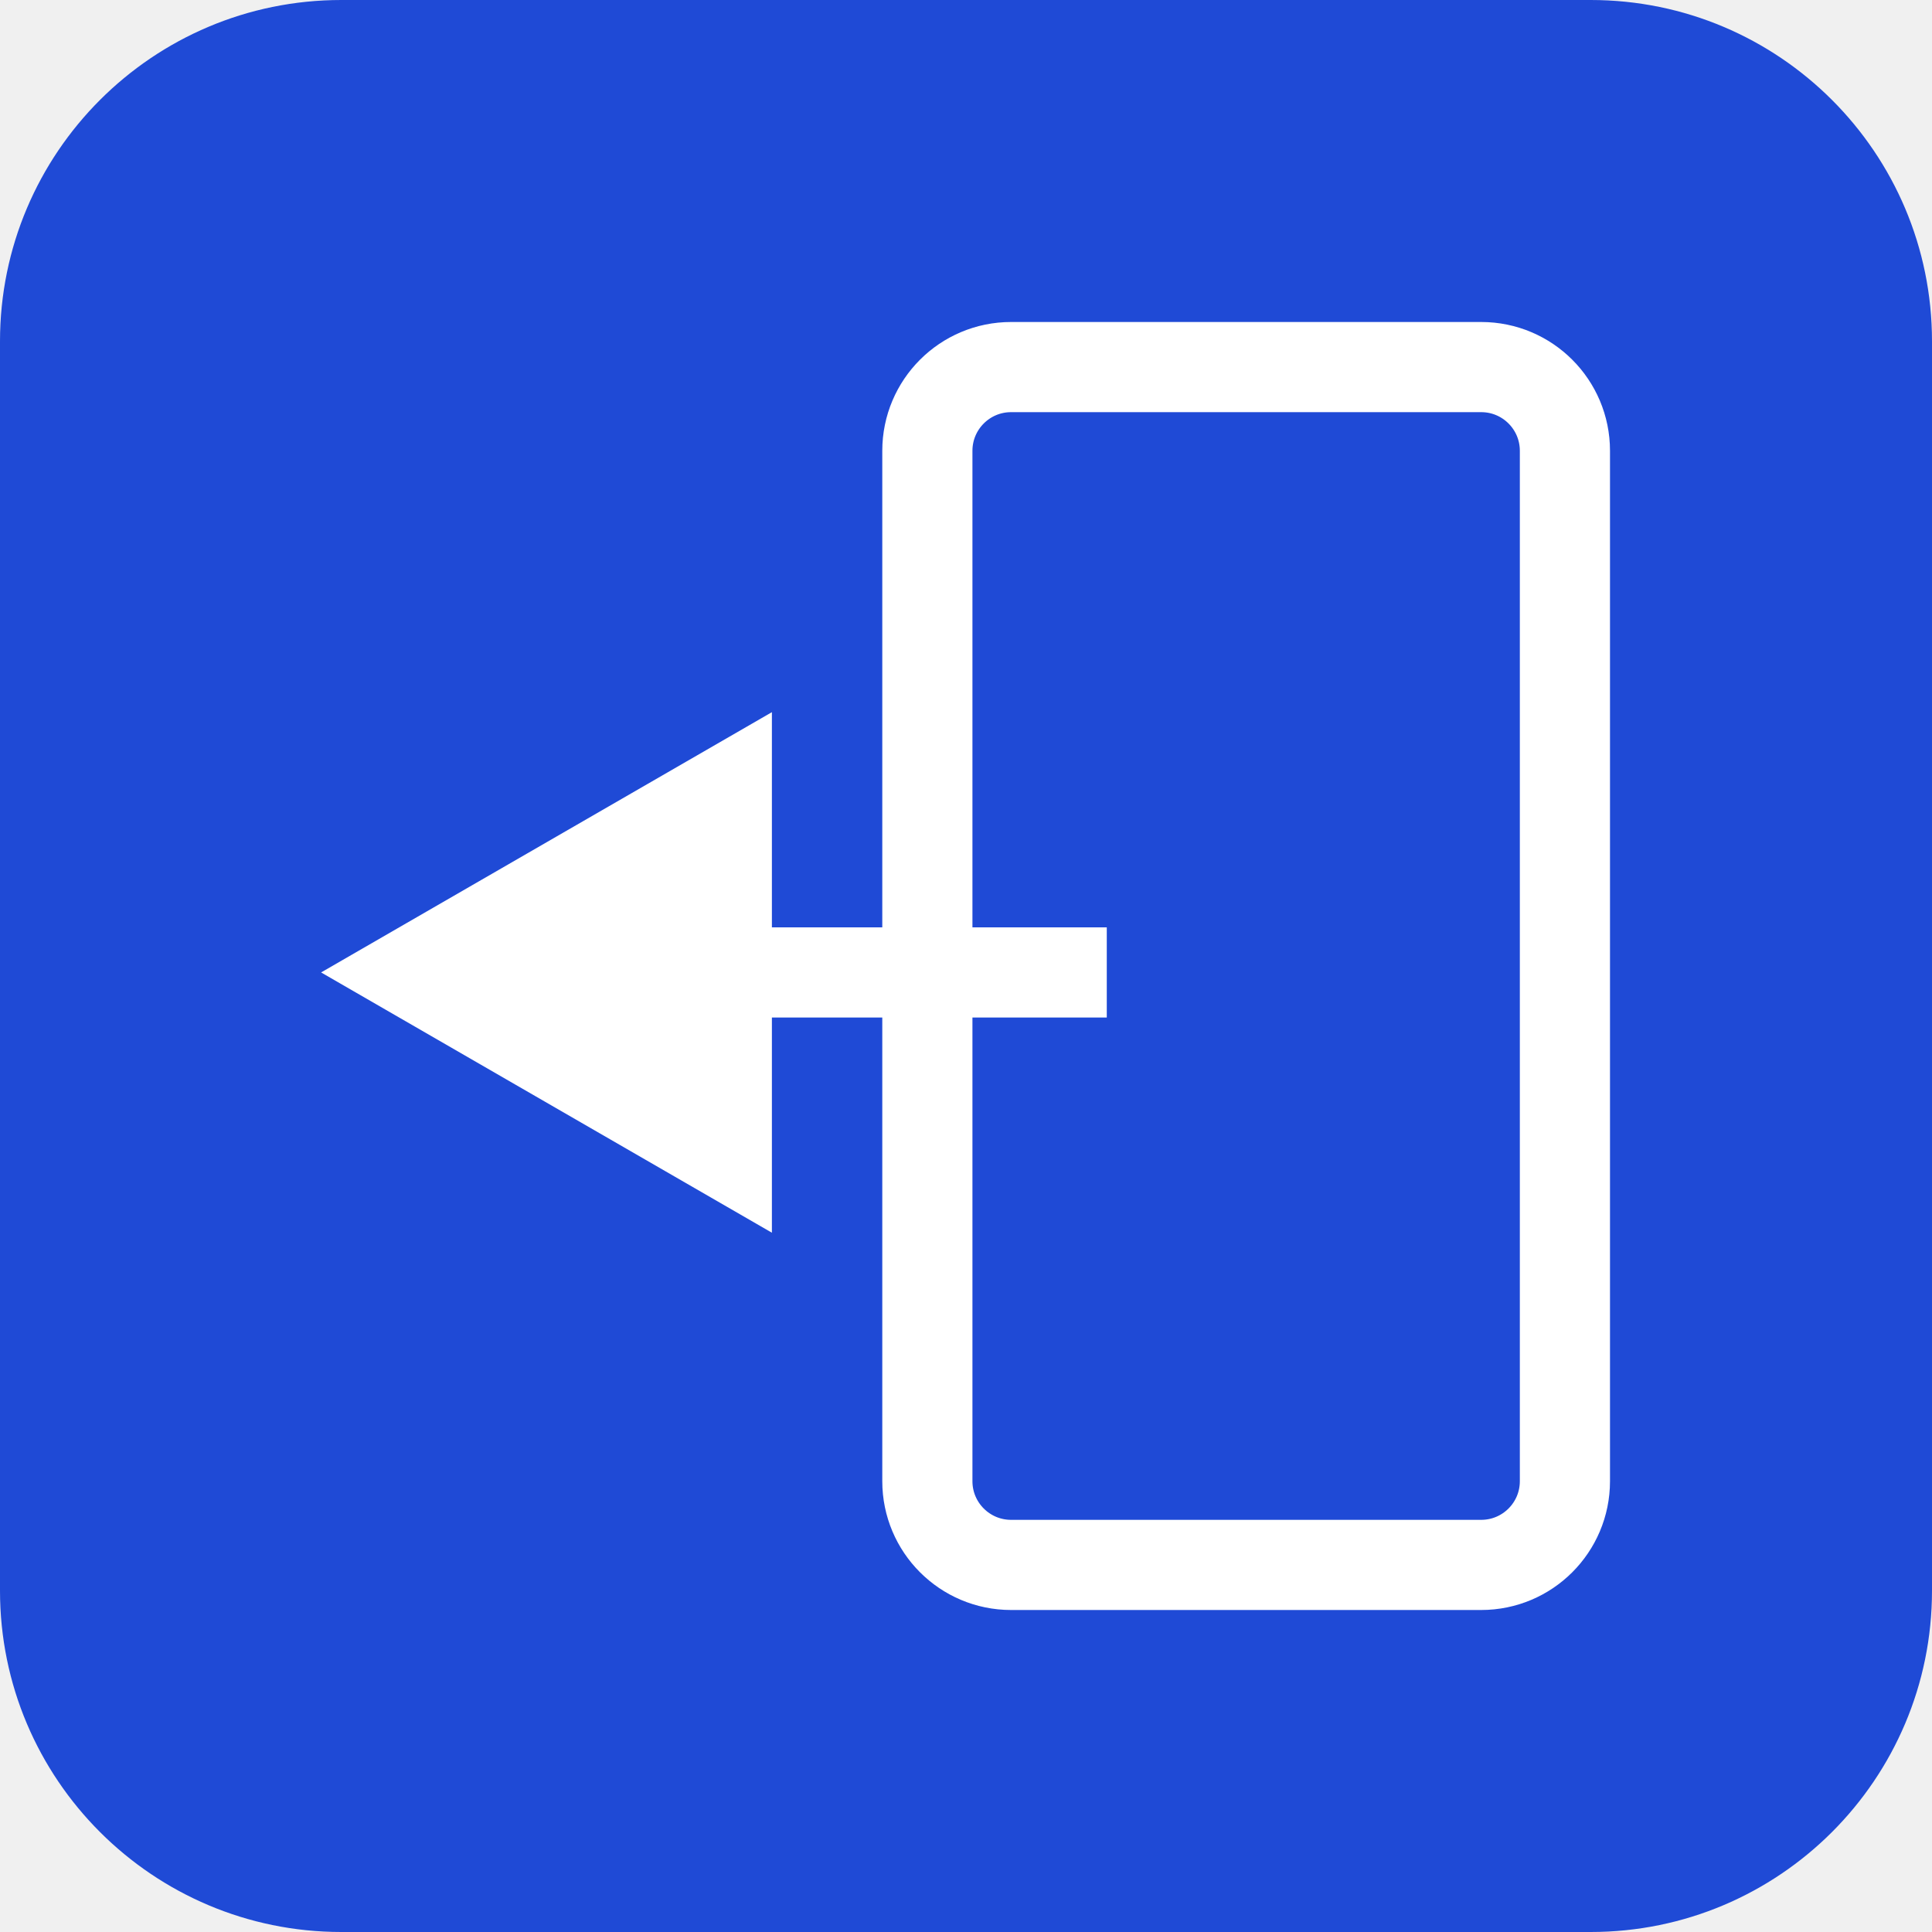
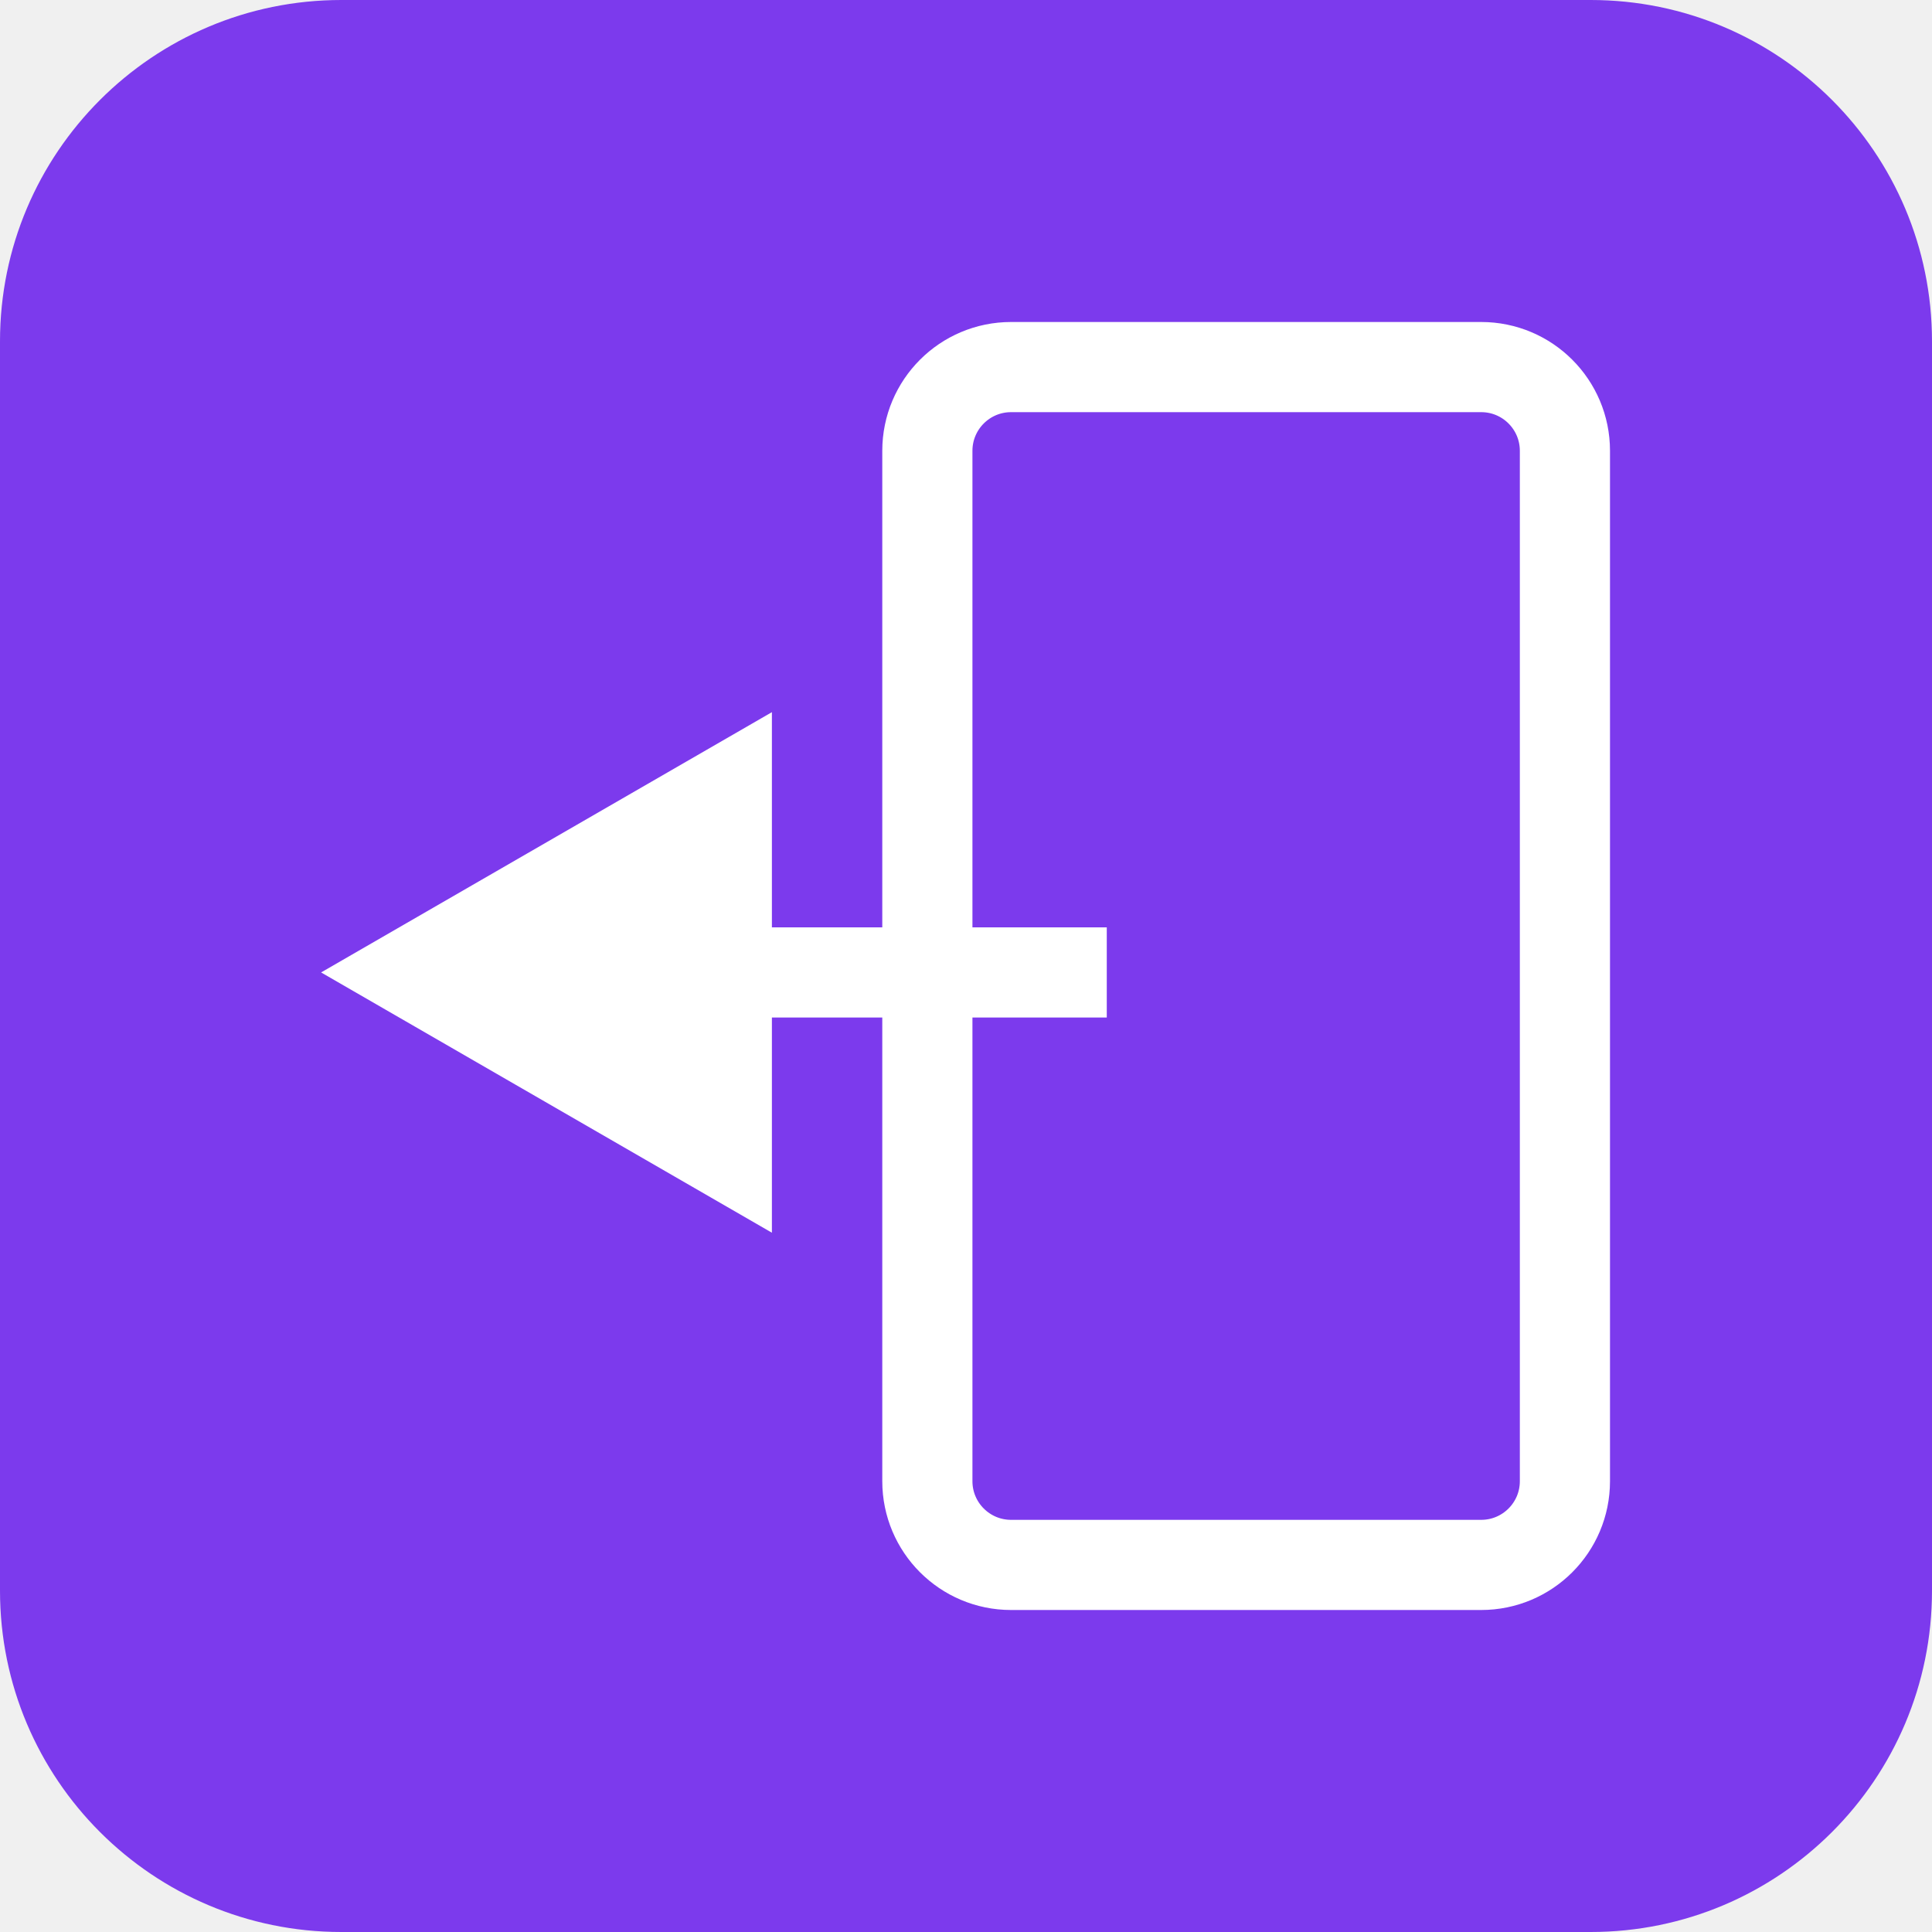
<svg xmlns="http://www.w3.org/2000/svg" width="300" height="300" viewBox="0 0 300 300" fill="none">
  <g clip-path="url(#clip0_4082_587)">
-     <path d="M0 2C0 0.895 0.895 0 2 0H300V300H0V2Z" fill="#1F4AD6" />
+     <path d="M0 2C0 0.895 0.895 0 2 0H300V300H0V2Z" fill="#7C3AED" />
    <rect x="144" y="57" width="99" height="186" rx="13" stroke="white" stroke-width="14" />
    <path d="M49.86 151L119.86 110.585V191.415L49.86 151ZM171.86 151V158H112.86V151V144H171.86V151Z" fill="white" />
  </g>
  <defs>
    <clipPath id="clip0_4082_587">
      <rect width="300" height="300" rx="53" fill="white" />
    </clipPath>
  </defs>
</svg>
